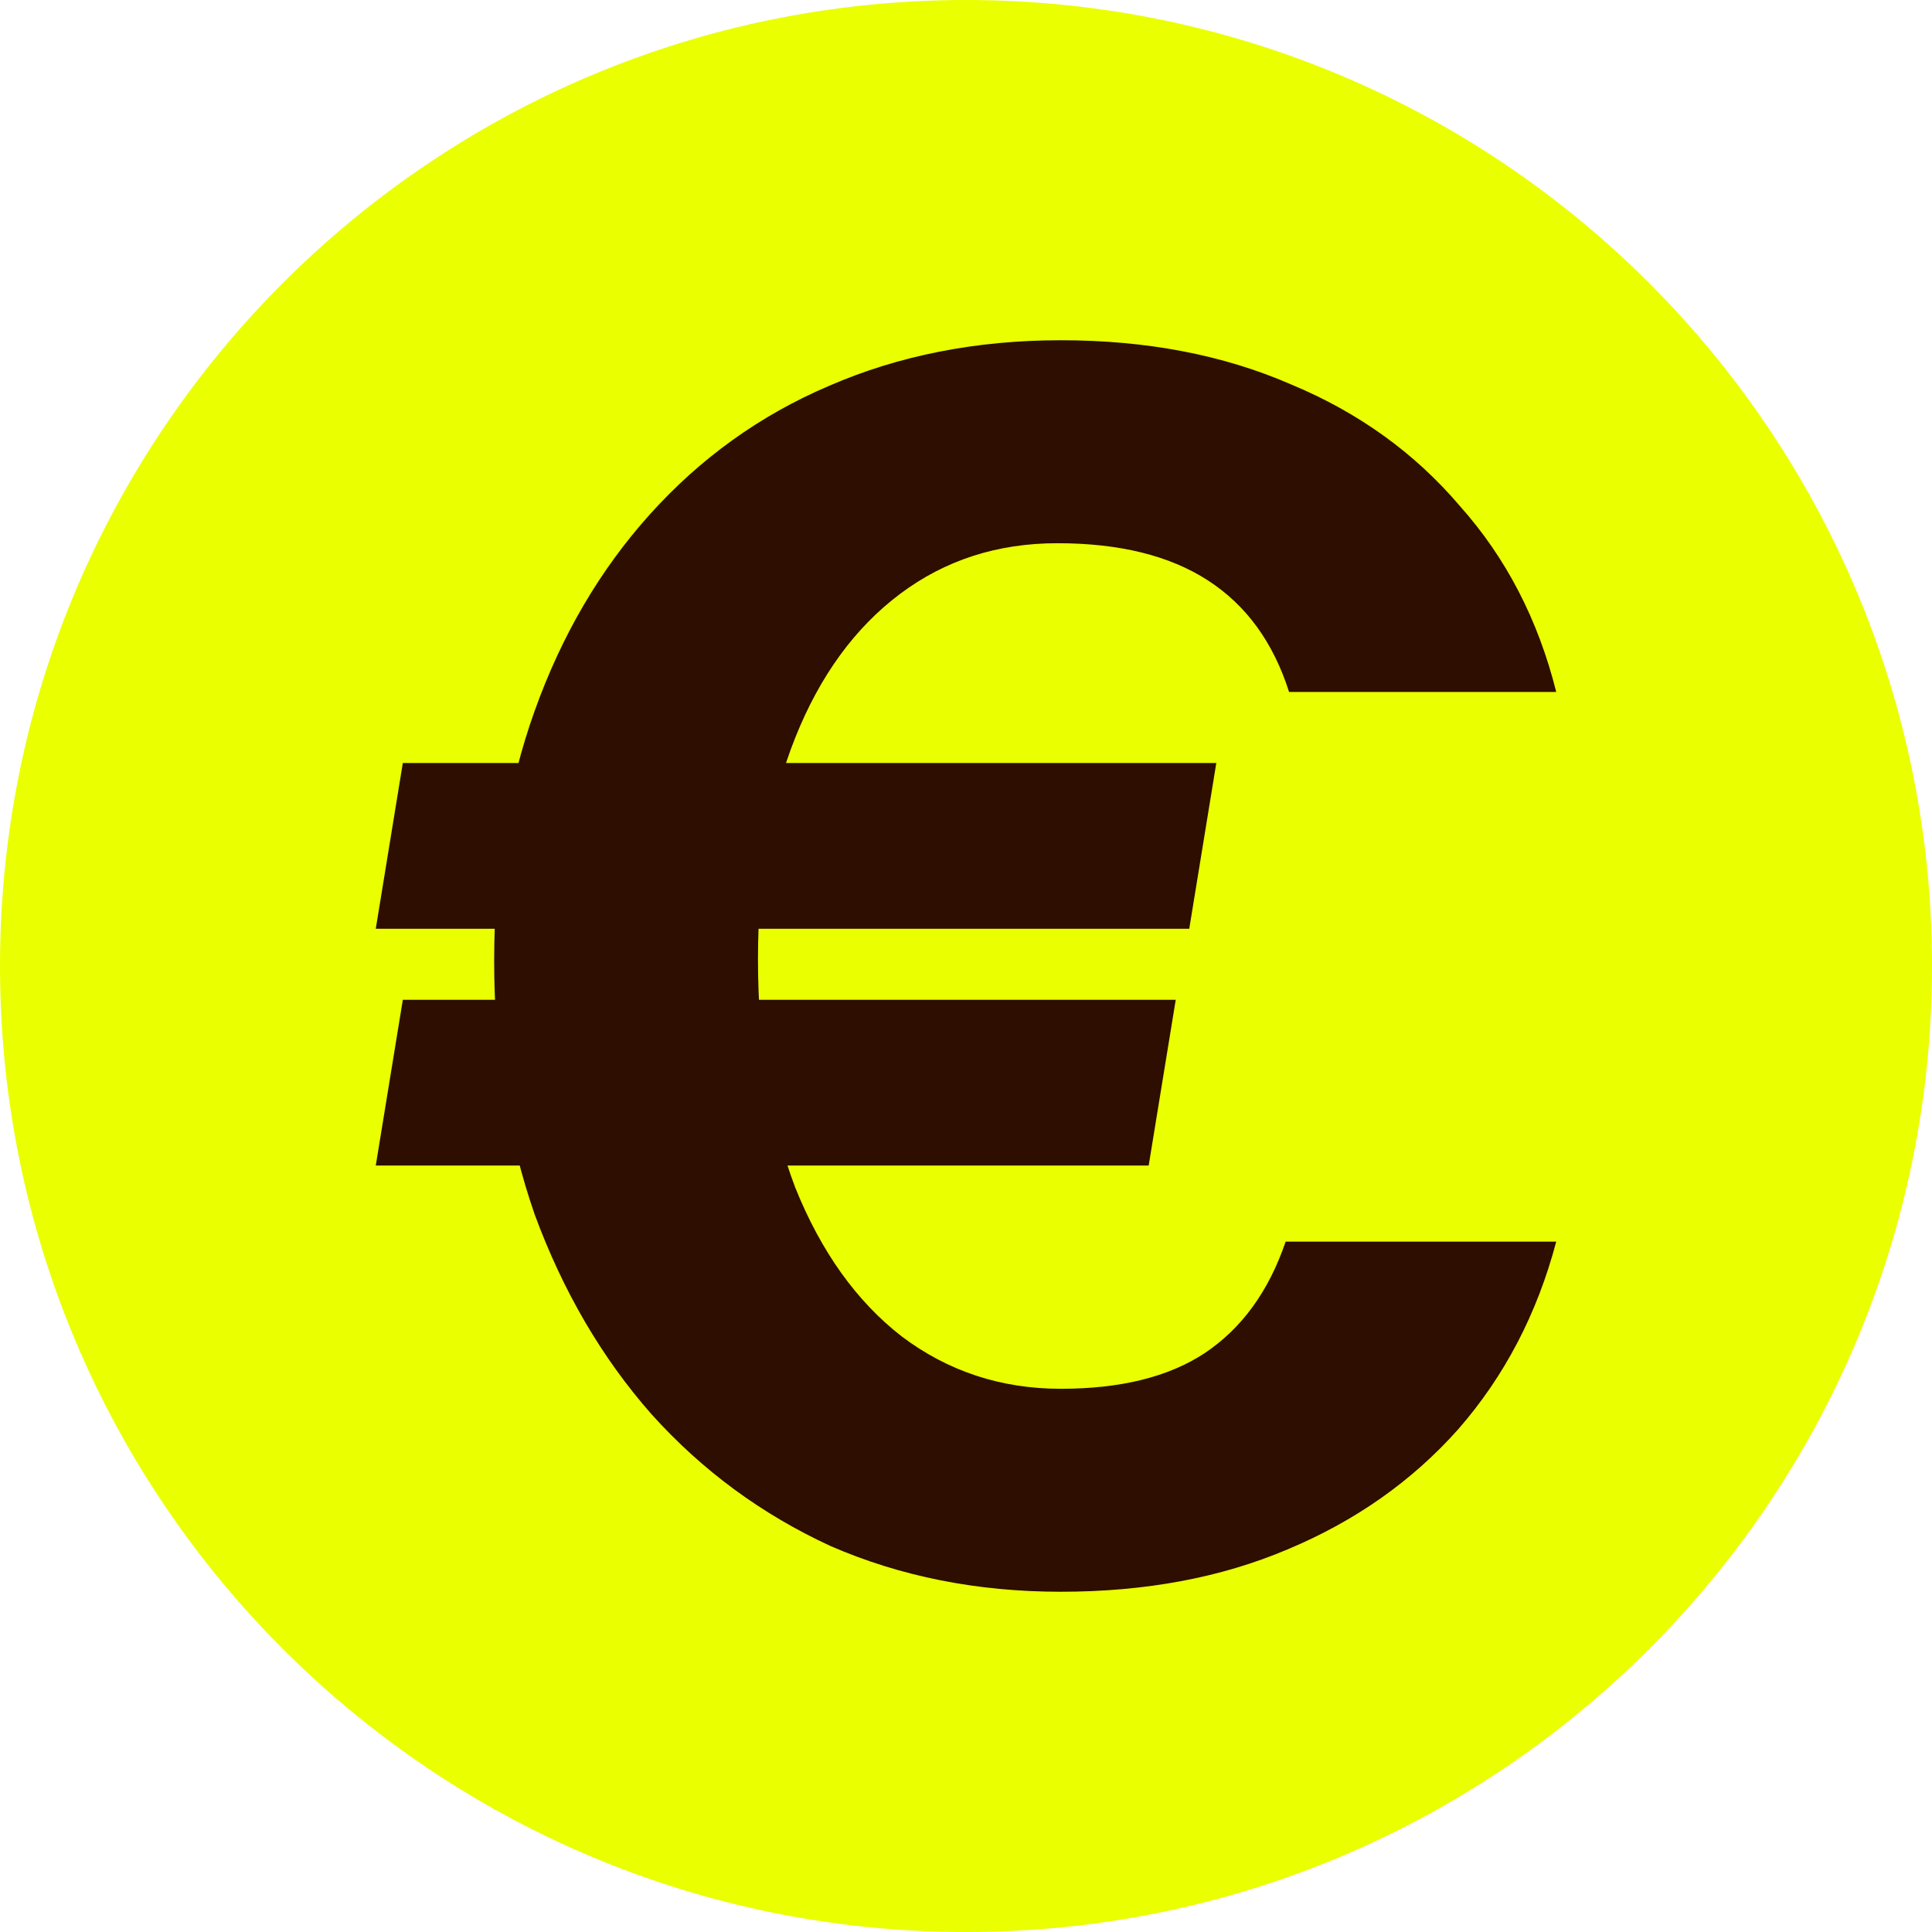
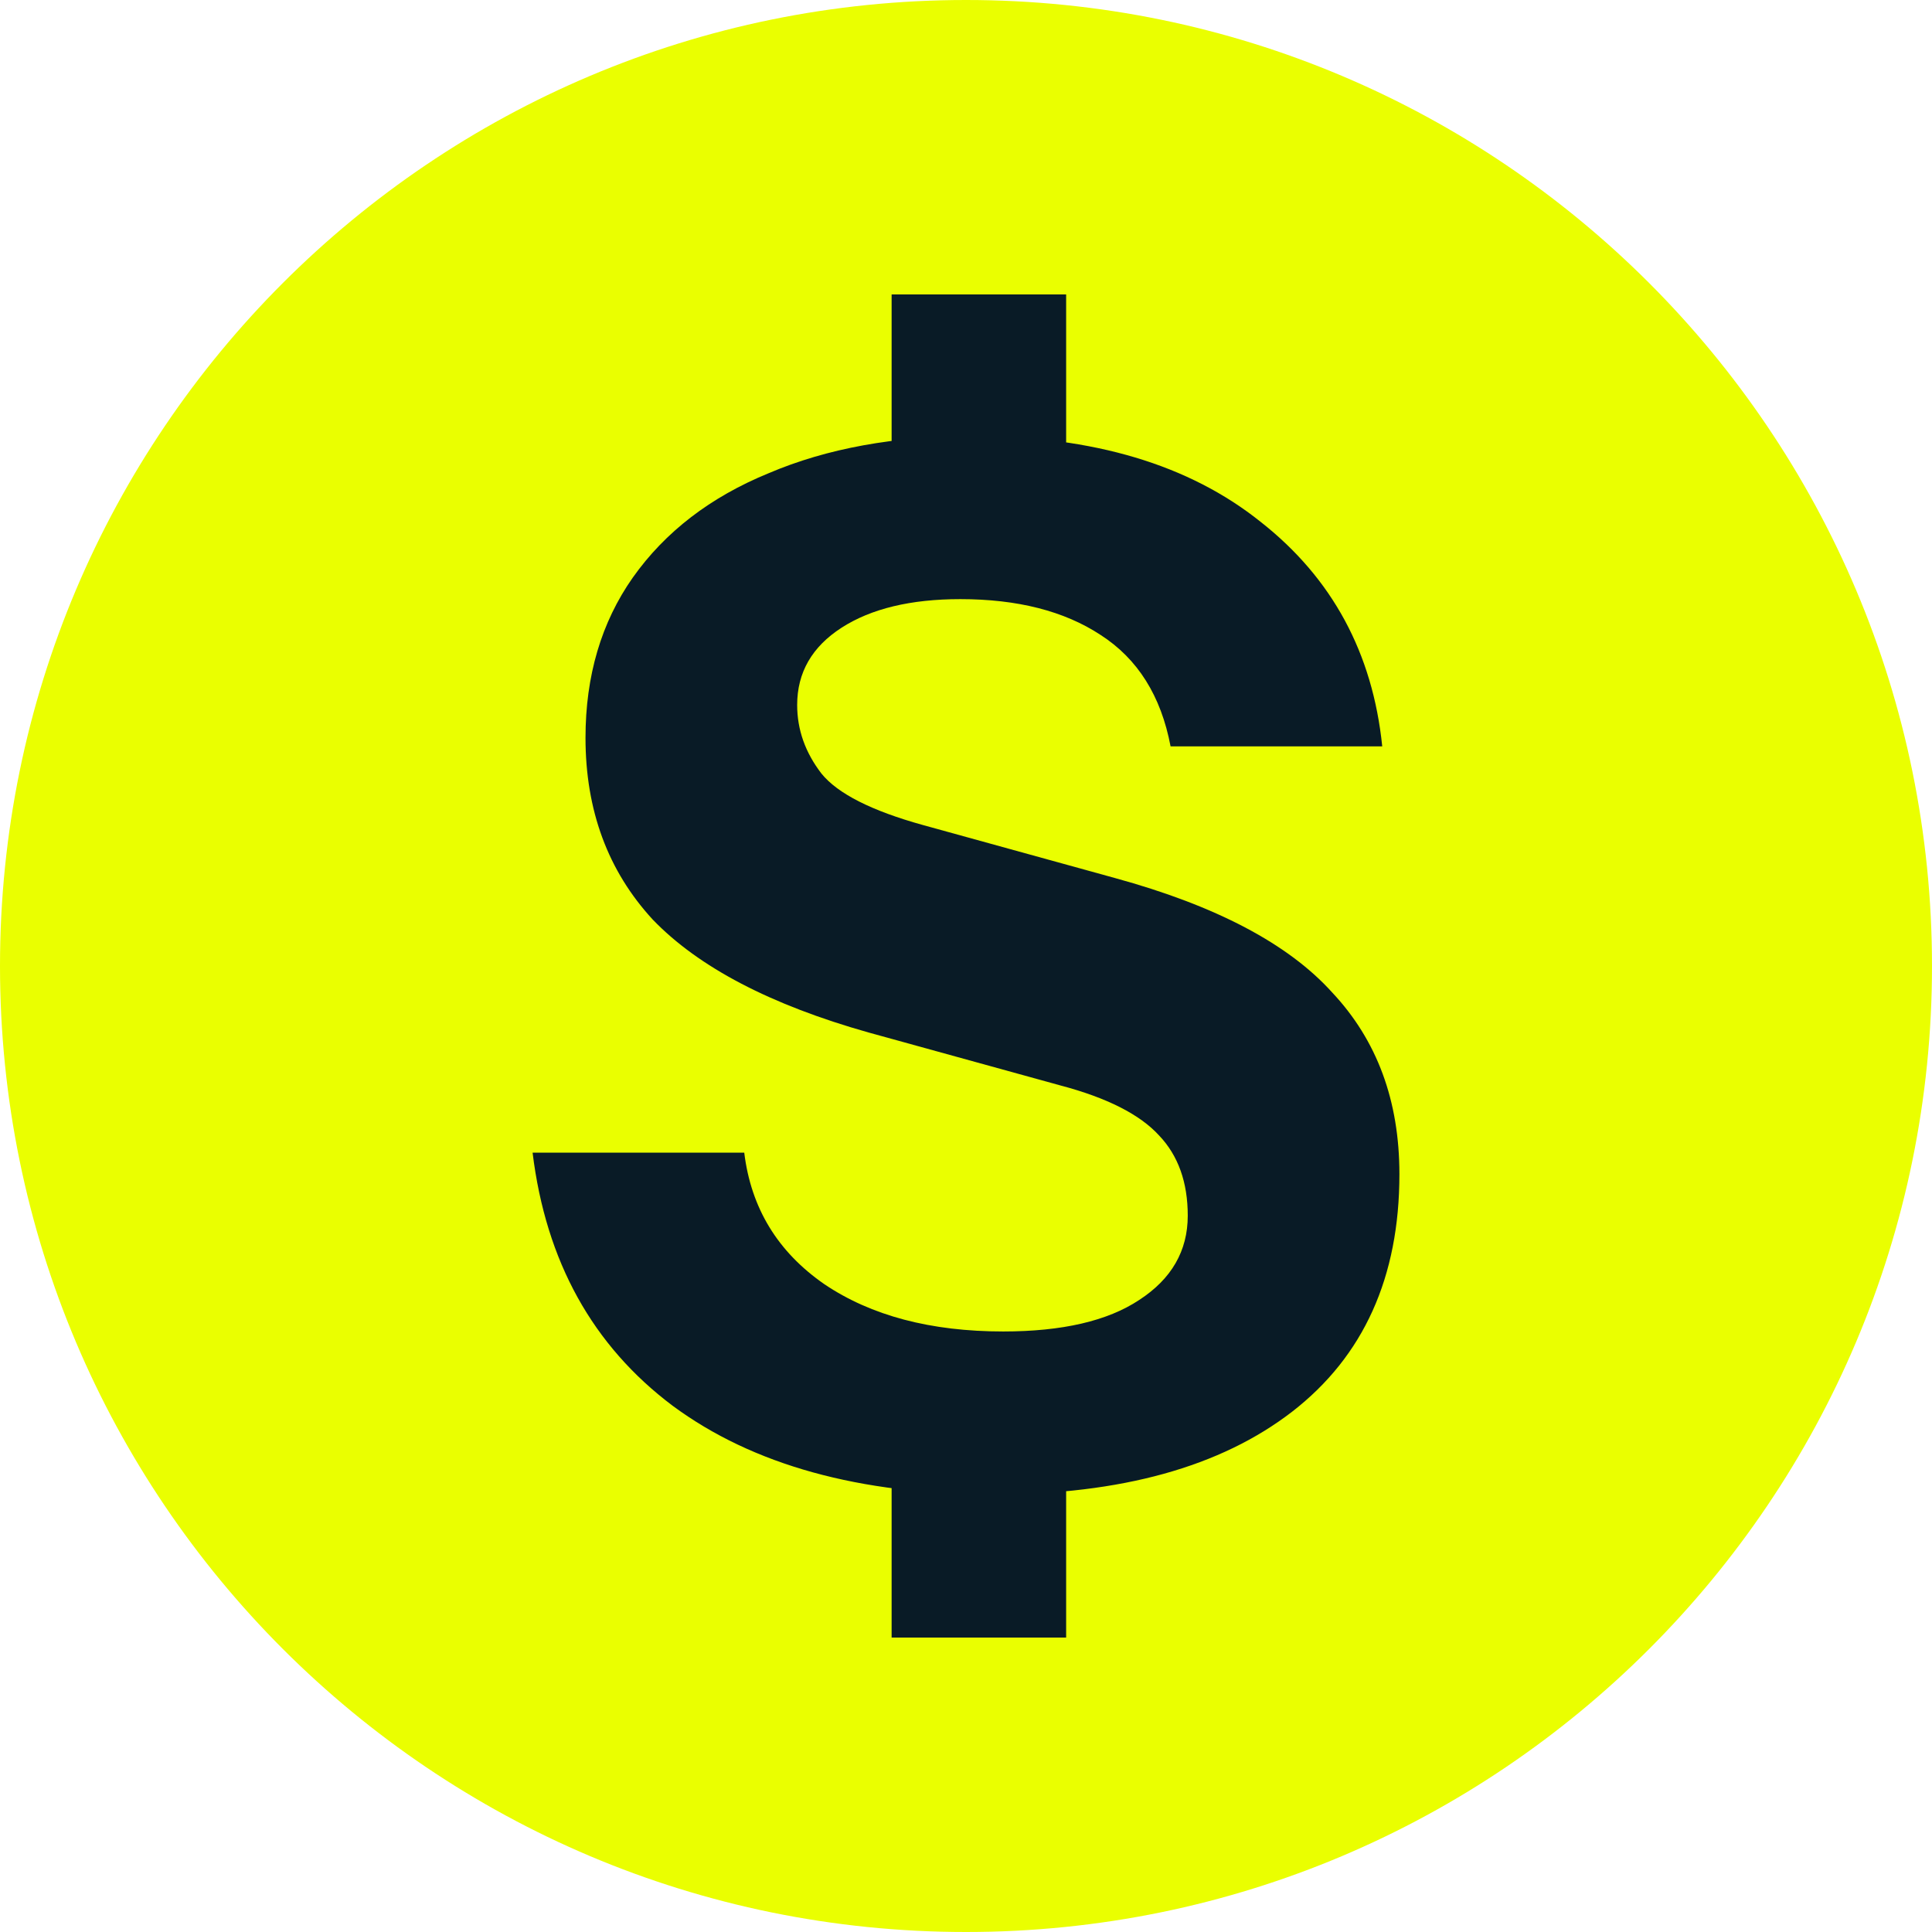
<svg xmlns="http://www.w3.org/2000/svg" width="18" height="18" viewBox="0 0 18 18" fill="none">
  <circle cx="9" cy="9" r="9" fill="#EAFF00" />
-   <path d="M9.883 14.83C9.105 14.83 8.391 14.688 7.74 14.405C7.099 14.11 6.542 13.701 6.069 13.175C5.607 12.65 5.245 12.03 4.982 11.316C4.73 10.591 4.604 9.804 4.604 8.953C4.604 8.102 4.73 7.324 4.982 6.621C5.234 5.917 5.591 5.308 6.054 4.793C6.526 4.268 7.083 3.868 7.724 3.595C8.375 3.312 9.095 3.17 9.883 3.17C10.681 3.17 11.395 3.306 12.025 3.58C12.656 3.842 13.181 4.22 13.601 4.714C14.032 5.197 14.331 5.775 14.499 6.447H12.01C11.863 5.985 11.611 5.638 11.253 5.407C10.896 5.176 10.429 5.061 9.851 5.061C9.294 5.061 8.806 5.218 8.386 5.533C7.965 5.849 7.64 6.295 7.409 6.873C7.178 7.451 7.062 8.139 7.062 8.937C7.062 9.746 7.178 10.455 7.409 11.064C7.65 11.663 7.981 12.125 8.401 12.451C8.832 12.776 9.326 12.939 9.883 12.939C10.439 12.939 10.886 12.829 11.222 12.608C11.569 12.377 11.821 12.03 11.978 11.568H14.499C14.321 12.241 14.016 12.824 13.585 13.317C13.155 13.8 12.624 14.173 11.994 14.436C11.374 14.699 10.67 14.83 9.883 14.83ZM3.501 8.653L3.753 7.109H11.332L11.08 8.653H3.501ZM3.501 10.859L3.753 9.315H10.954L10.702 10.859H3.501Z" fill="#2D0E00" />
+   <path d="M8.307 4.529V2.743H9.933V4.529H8.307ZM9.933 13.538V15.257H8.307V13.538H9.933ZM9.253 13.924C8.009 13.924 7.014 13.649 6.268 13.098C5.522 12.538 5.086 11.752 4.962 10.739H6.934C6.997 11.255 7.245 11.663 7.681 11.965C8.116 12.258 8.671 12.405 9.347 12.405C9.897 12.405 10.319 12.307 10.613 12.112C10.915 11.916 11.066 11.654 11.066 11.326C11.066 11.015 10.977 10.766 10.799 10.579C10.621 10.384 10.315 10.228 9.88 10.113L8.094 9.62C7.179 9.362 6.508 9.011 6.081 8.567C5.664 8.114 5.455 7.55 5.455 6.874C5.455 6.297 5.602 5.799 5.895 5.382C6.197 4.955 6.619 4.631 7.161 4.409C7.703 4.178 8.338 4.062 9.067 4.062C10.186 4.062 11.079 4.329 11.745 4.862C12.412 5.386 12.789 6.084 12.878 6.954H10.906C10.817 6.483 10.599 6.137 10.253 5.915C9.915 5.693 9.48 5.582 8.947 5.582C8.485 5.582 8.116 5.671 7.841 5.848C7.565 6.026 7.427 6.266 7.427 6.568C7.427 6.799 7.503 7.012 7.654 7.208C7.805 7.394 8.12 7.554 8.6 7.687L10.386 8.18C11.328 8.438 12.003 8.793 12.412 9.247C12.829 9.691 13.038 10.255 13.038 10.939C13.038 11.899 12.705 12.636 12.039 13.152C11.372 13.667 10.444 13.924 9.253 13.924Z" fill="#091B26" />
</svg>
